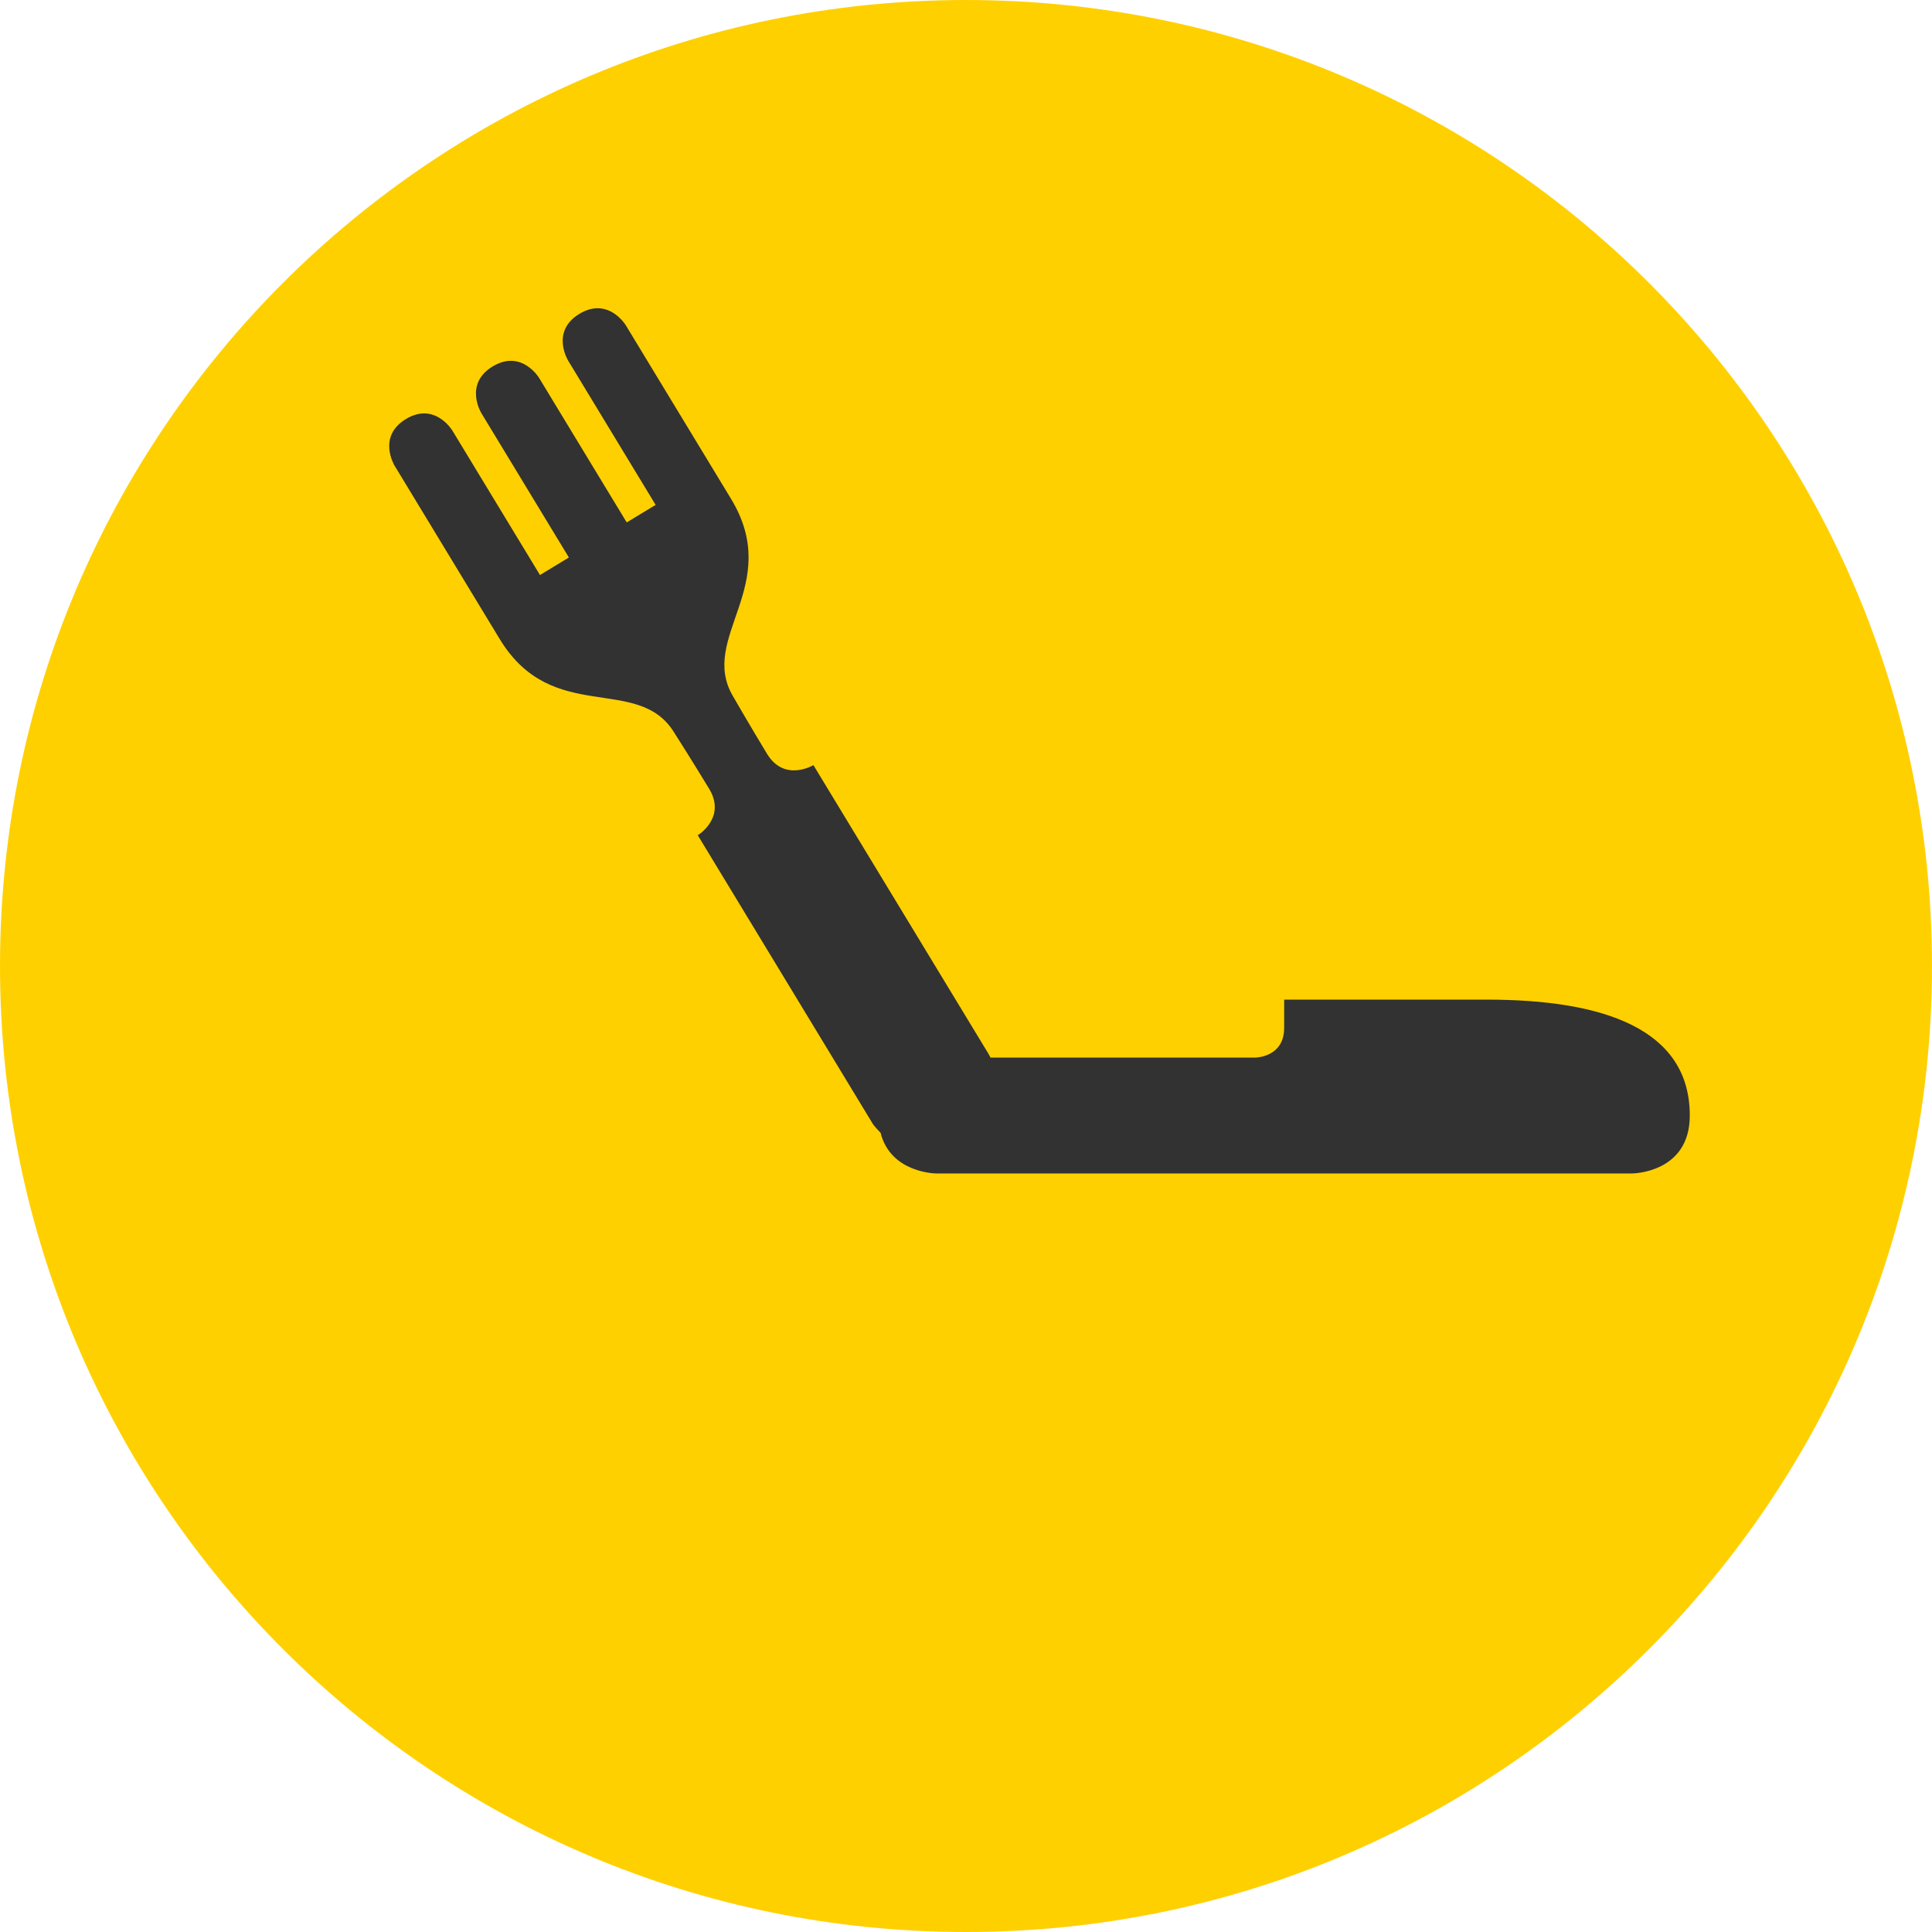
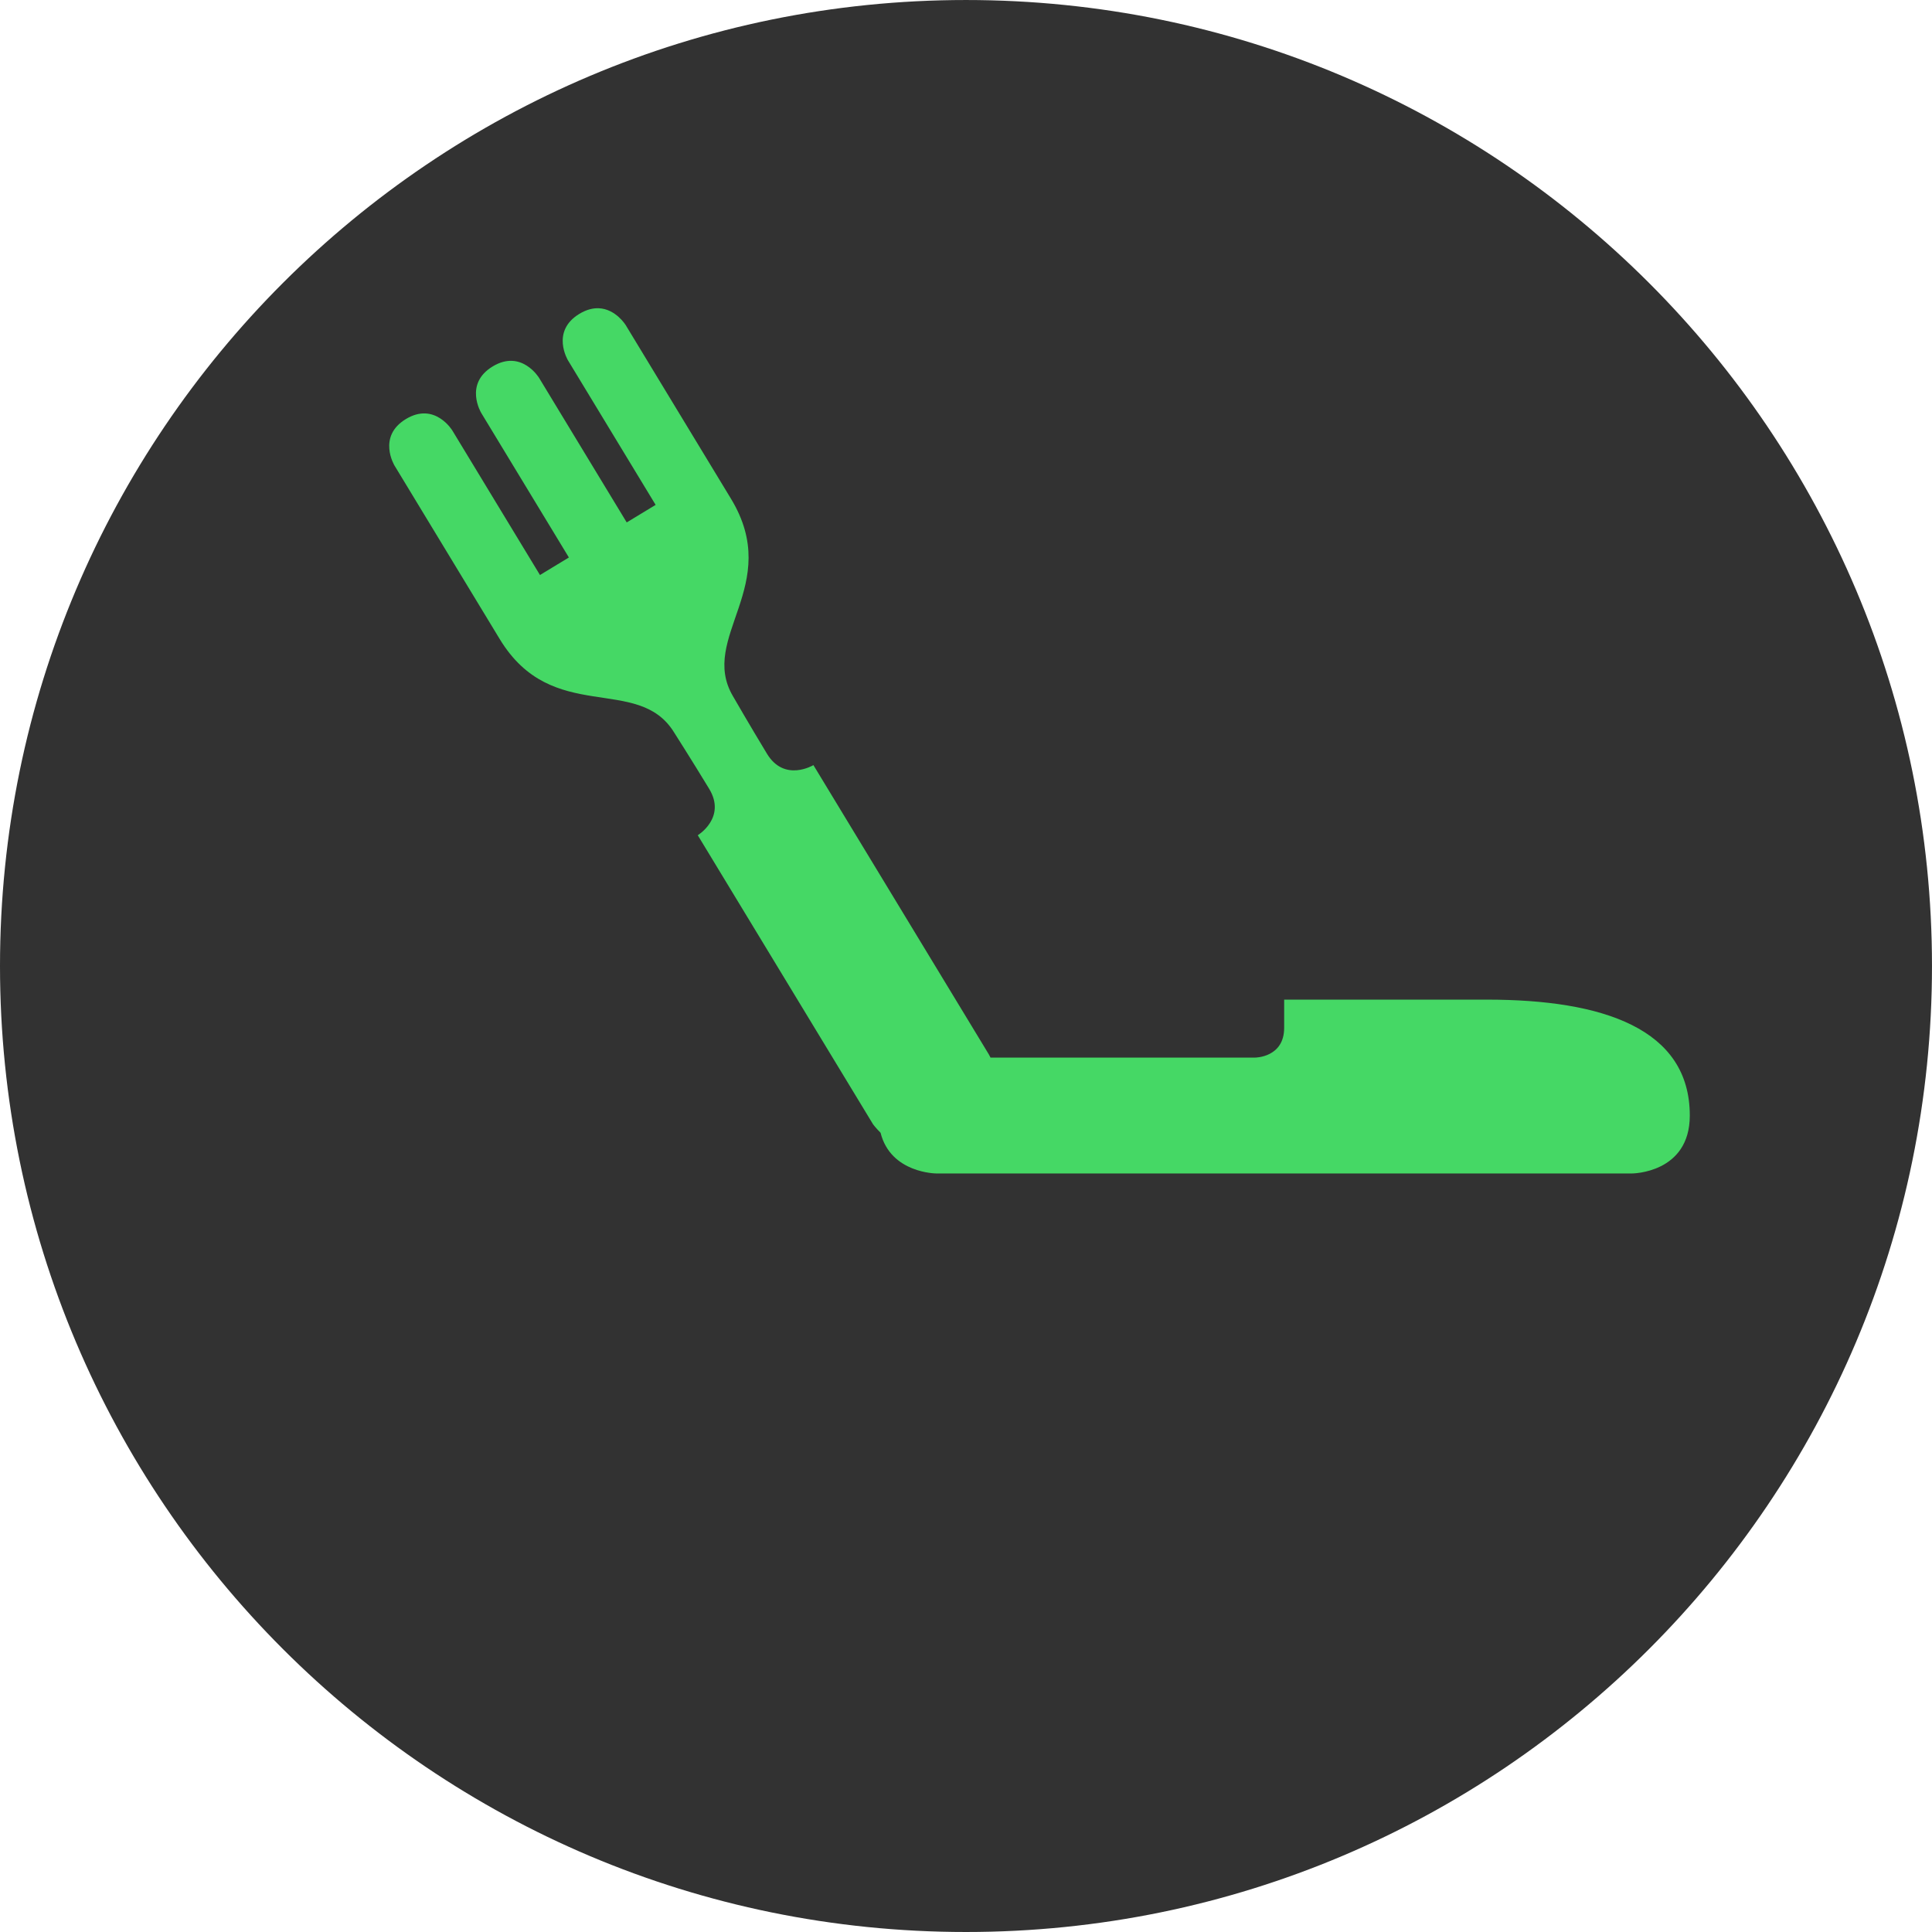
<svg xmlns="http://www.w3.org/2000/svg" xmlns:xlink="http://www.w3.org/1999/xlink" width="512" height="512" viewBox="0 0 135.467 135.467" version="1.1" id="svg8">
  <defs id="defs2">
    <linearGradient id="linearGradient856">
      <stop style="stop-color:#815fc2;stop-opacity:1" offset="0" id="stop852" />
      <stop id="stop860" offset="0.156" style="stop-color:#ca65b2;stop-opacity:1" />
      <stop style="stop-color:#f17993;stop-opacity:1" offset="0.375" id="stop862" />
      <stop id="stop864" offset="0.656" style="stop-color:#f17993;stop-opacity:1" />
      <stop style="stop-color:#f39c73;stop-opacity:1" offset="0.844" id="stop866" />
      <stop style="stop-color:#f8d58f;stop-opacity:1" offset="1" id="stop854" />
    </linearGradient>
    <linearGradient xlink:href="#linearGradient856" id="linearGradient868" x1="11.626" y1="208.729" x2="127" y2="208.729" gradientUnits="userSpaceOnUse" />
  </defs>
  <g id="layer1" transform="translate(0,-161.5333)">
-     <circle style="opacity:1;fill:#ffd000;fill-opacity:1;stroke:none;stroke-width:14.817;stroke-linejoin:bevel;stroke-miterlimit:4;stroke-dasharray:none;stroke-opacity:1" id="path864" cx="67.733" cy="229.267" r="67.733" />
+     <circle style="opacity:1;fill:#323232;fill-opacity:1;stroke:none;stroke-width:14.817;stroke-linejoin:bevel;stroke-miterlimit:4;stroke-dasharray:none;stroke-opacity:1" id="path864" cx="67.733" cy="229.267" r="67.733" />
    <g id="g860" transform="matrix(0.7904146,0,0,0.7904146,18.10197,48.49705)" style="fill:url(#linearGradient868)">
      <g style="fill:url(#linearGradient868)" transform="matrix(0.6058724,-0.3674054,0.3674054,0.6058724,-68.86575,85.50888)" id="g852">
        <g id="g872" />
      </g>
    </g>
-     <path style="opacity:1;fill:#323232;fill-opacity:1;stroke:none;stroke-width:30.814;stroke-linejoin:bevel;stroke-miterlimit:4;stroke-dasharray:none;stroke-opacity:1" d="m 158.689,81.691 c -1.513,-0.065 -3.241,0.327 -5.156,1.488 -7.662,4.646 -3.016,12.309 -3.016,12.309 l 23.232,38.312 -7.662,4.646 -23.232,-38.312 c 0,0 -4.646,-7.662 -12.309,-3.016 -7.662,4.646 -3.018,12.309 -3.018,12.309 l 23.232,38.312 -7.662,4.645 -23.232,-38.311 c 0,0 -4.646,-7.662 -12.309,-3.016 -7.662,4.646 -3.016,12.309 -3.016,12.309 l 27.879,45.975 c 13.939,22.987 36.579,9.256 46.172,24.68 0,0 4.693,7.353 9.34,15.016 4.646,7.662 -3.016,12.309 -3.016,12.309 l 46.465,76.623 c 0,0 0.698,0.945 1.977,2.221 2.697,10.783 14.82,10.793 14.82,10.793 h 184.279 c 0,0 15.357,0.001 15.357,-15.355 0,-23.035 -23.035,-30.715 -53.748,-30.715 h -53.748 v 7.473 c 0,7.884 -7.68,7.885 -7.68,7.885 h -70.139 c -0.275,-0.551 -0.471,-0.887 -0.471,-0.887 l -46.465,-76.623 c 0,0 -7.662,4.647 -12.309,-3.016 -4.646,-7.662 -8.996,-15.223 -8.996,-15.223 -9.242,-15.636 13.398,-29.365 -0.541,-52.352 L 165.842,86.195 c 0,0 -2.613,-4.309 -7.152,-4.504 z" transform="matrix(0.2645833,0,0,0.2645833,0,161.5333)" id="path854" />
+     <path style="opacity:1;fill:#45d865;fill-opacity:1;stroke:none;stroke-width:30.814;stroke-linejoin:bevel;stroke-miterlimit:4;stroke-dasharray:none;stroke-opacity:1" d="m 158.689,81.691 c -1.513,-0.065 -3.241,0.327 -5.156,1.488 -7.662,4.646 -3.016,12.309 -3.016,12.309 l 23.232,38.312 -7.662,4.646 -23.232,-38.312 c 0,0 -4.646,-7.662 -12.309,-3.016 -7.662,4.646 -3.018,12.309 -3.018,12.309 l 23.232,38.312 -7.662,4.645 -23.232,-38.311 c 0,0 -4.646,-7.662 -12.309,-3.016 -7.662,4.646 -3.016,12.309 -3.016,12.309 l 27.879,45.975 c 13.939,22.987 36.579,9.256 46.172,24.68 0,0 4.693,7.353 9.34,15.016 4.646,7.662 -3.016,12.309 -3.016,12.309 l 46.465,76.623 c 0,0 0.698,0.945 1.977,2.221 2.697,10.783 14.82,10.793 14.82,10.793 h 184.279 c 0,0 15.357,0.001 15.357,-15.355 0,-23.035 -23.035,-30.715 -53.748,-30.715 h -53.748 v 7.473 c 0,7.884 -7.68,7.885 -7.68,7.885 h -70.139 c -0.275,-0.551 -0.471,-0.887 -0.471,-0.887 l -46.465,-76.623 c 0,0 -7.662,4.647 -12.309,-3.016 -4.646,-7.662 -8.996,-15.223 -8.996,-15.223 -9.242,-15.636 13.398,-29.365 -0.541,-52.352 L 165.842,86.195 c 0,0 -2.613,-4.309 -7.152,-4.504 z" transform="matrix(0.2645833,0,0,0.2645833,0,161.5333)" id="path854" />
  </g>
</svg>
